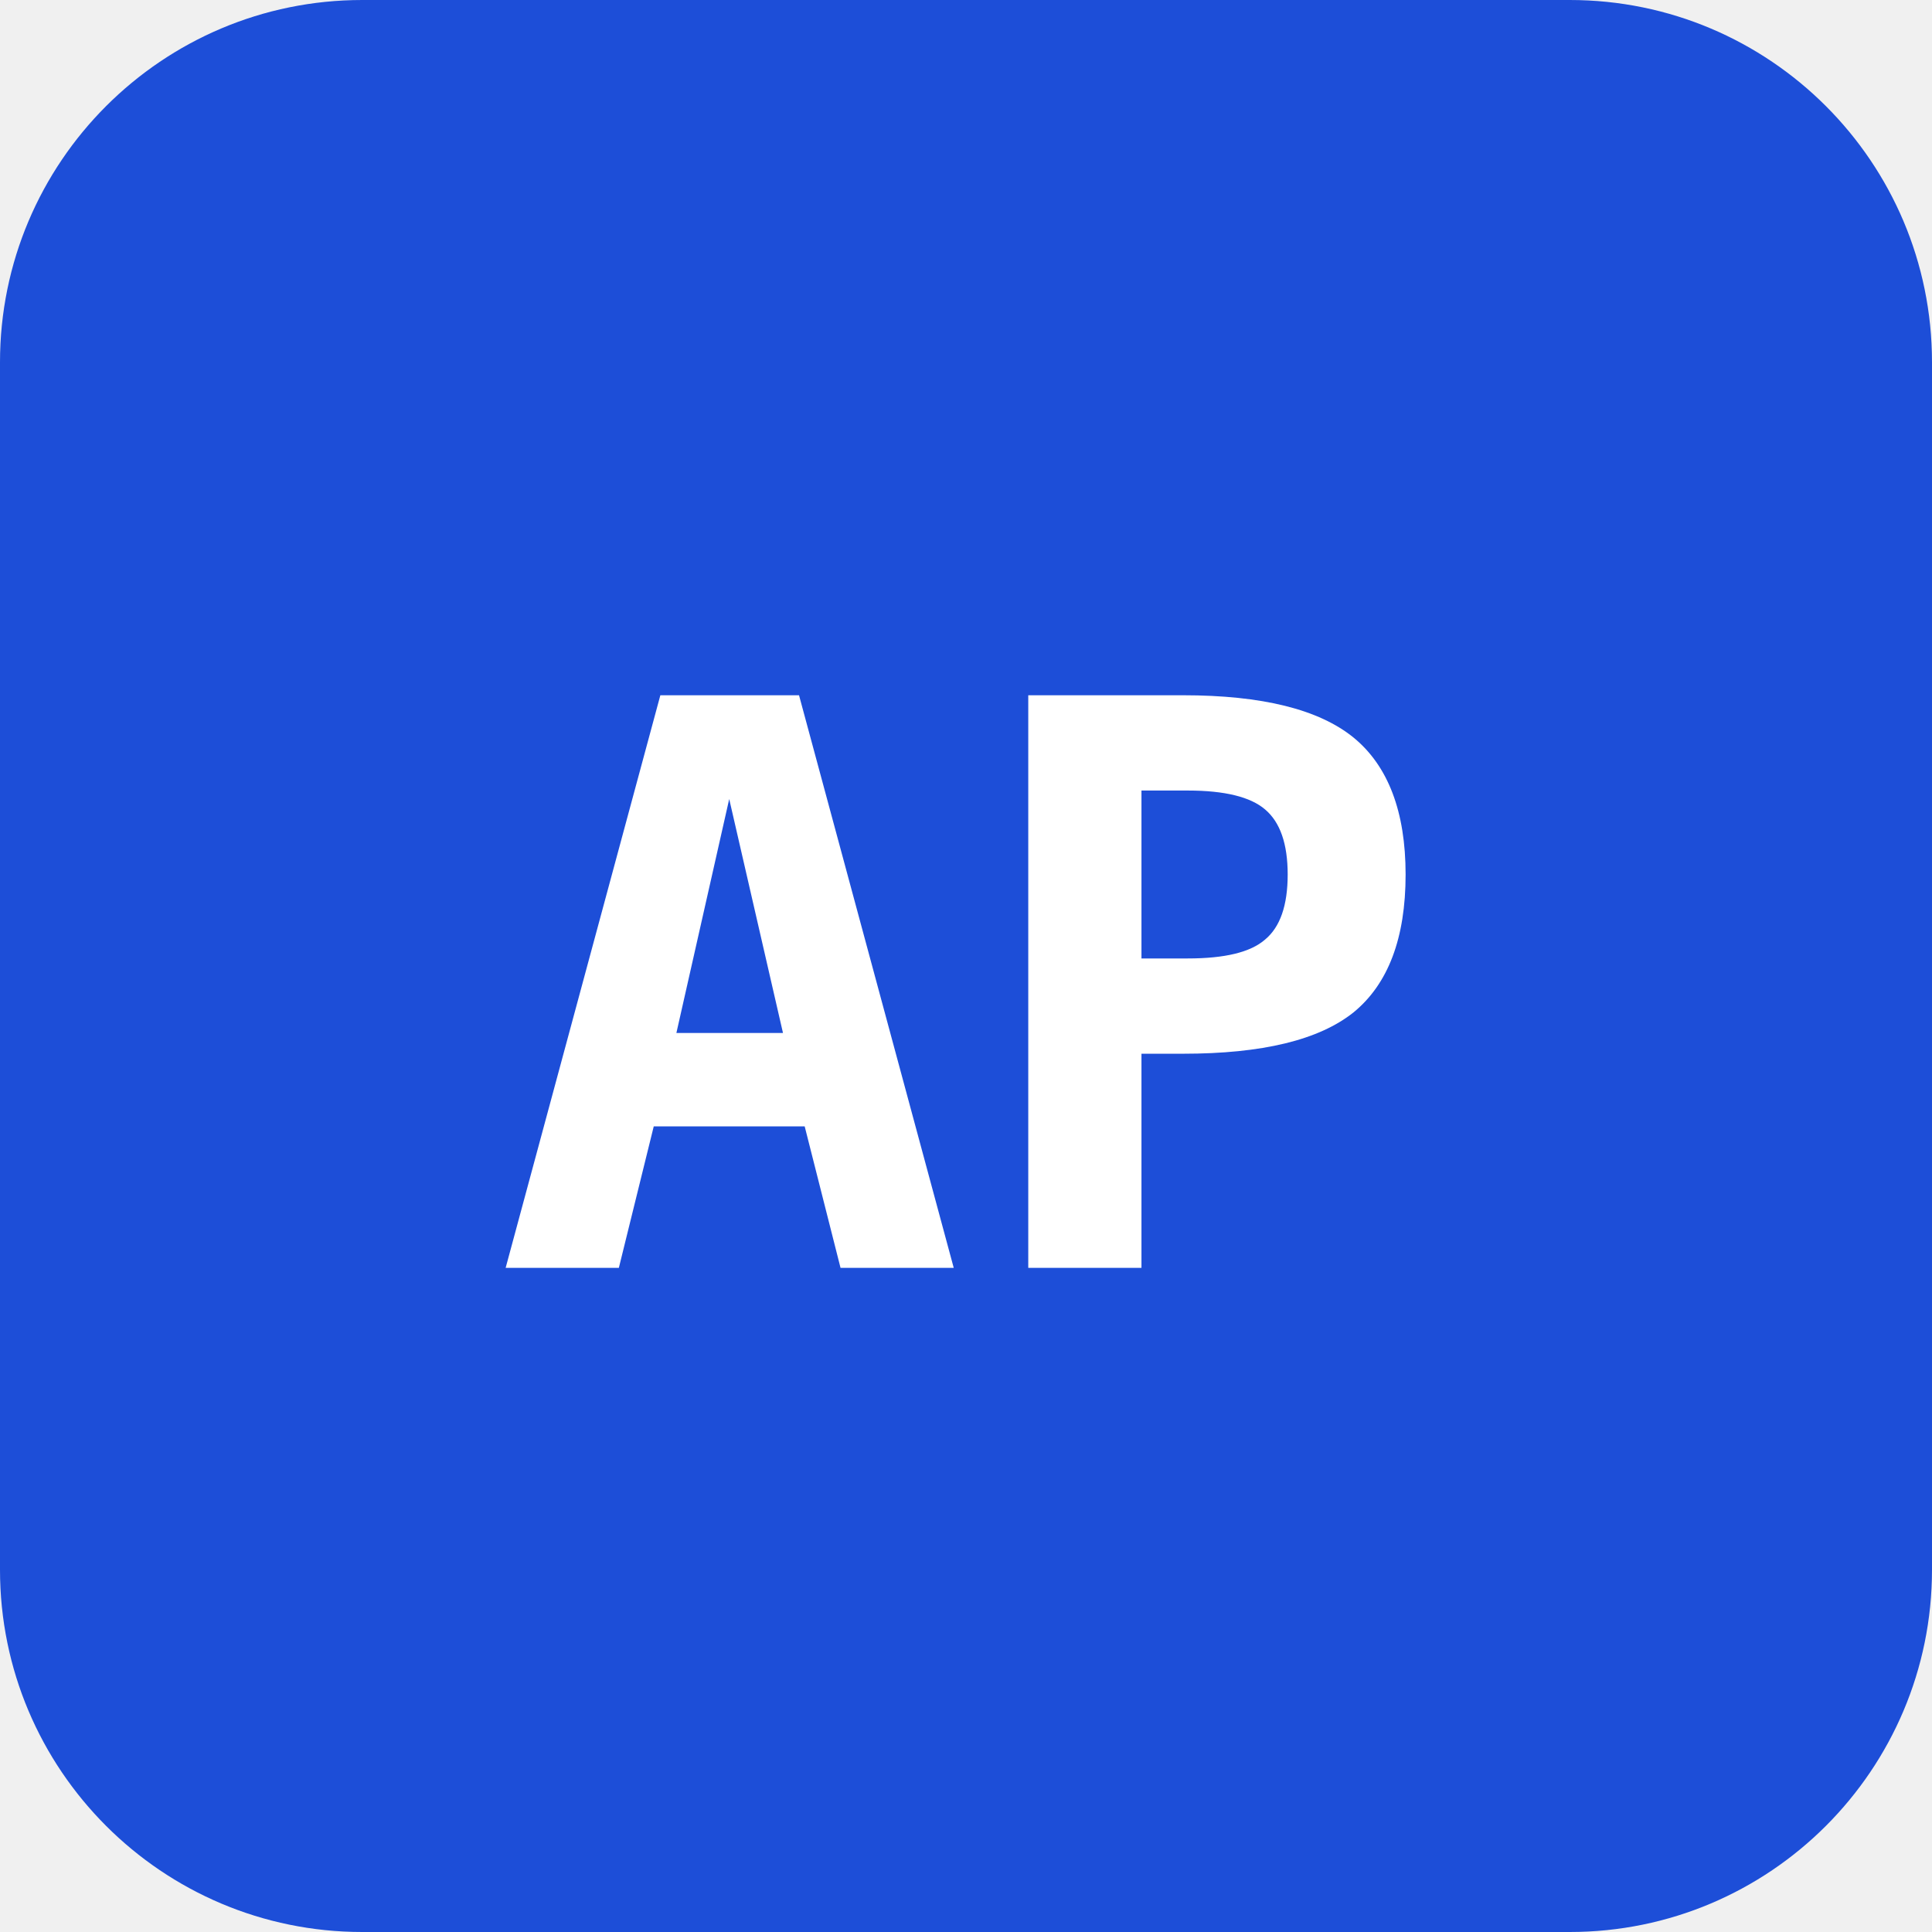
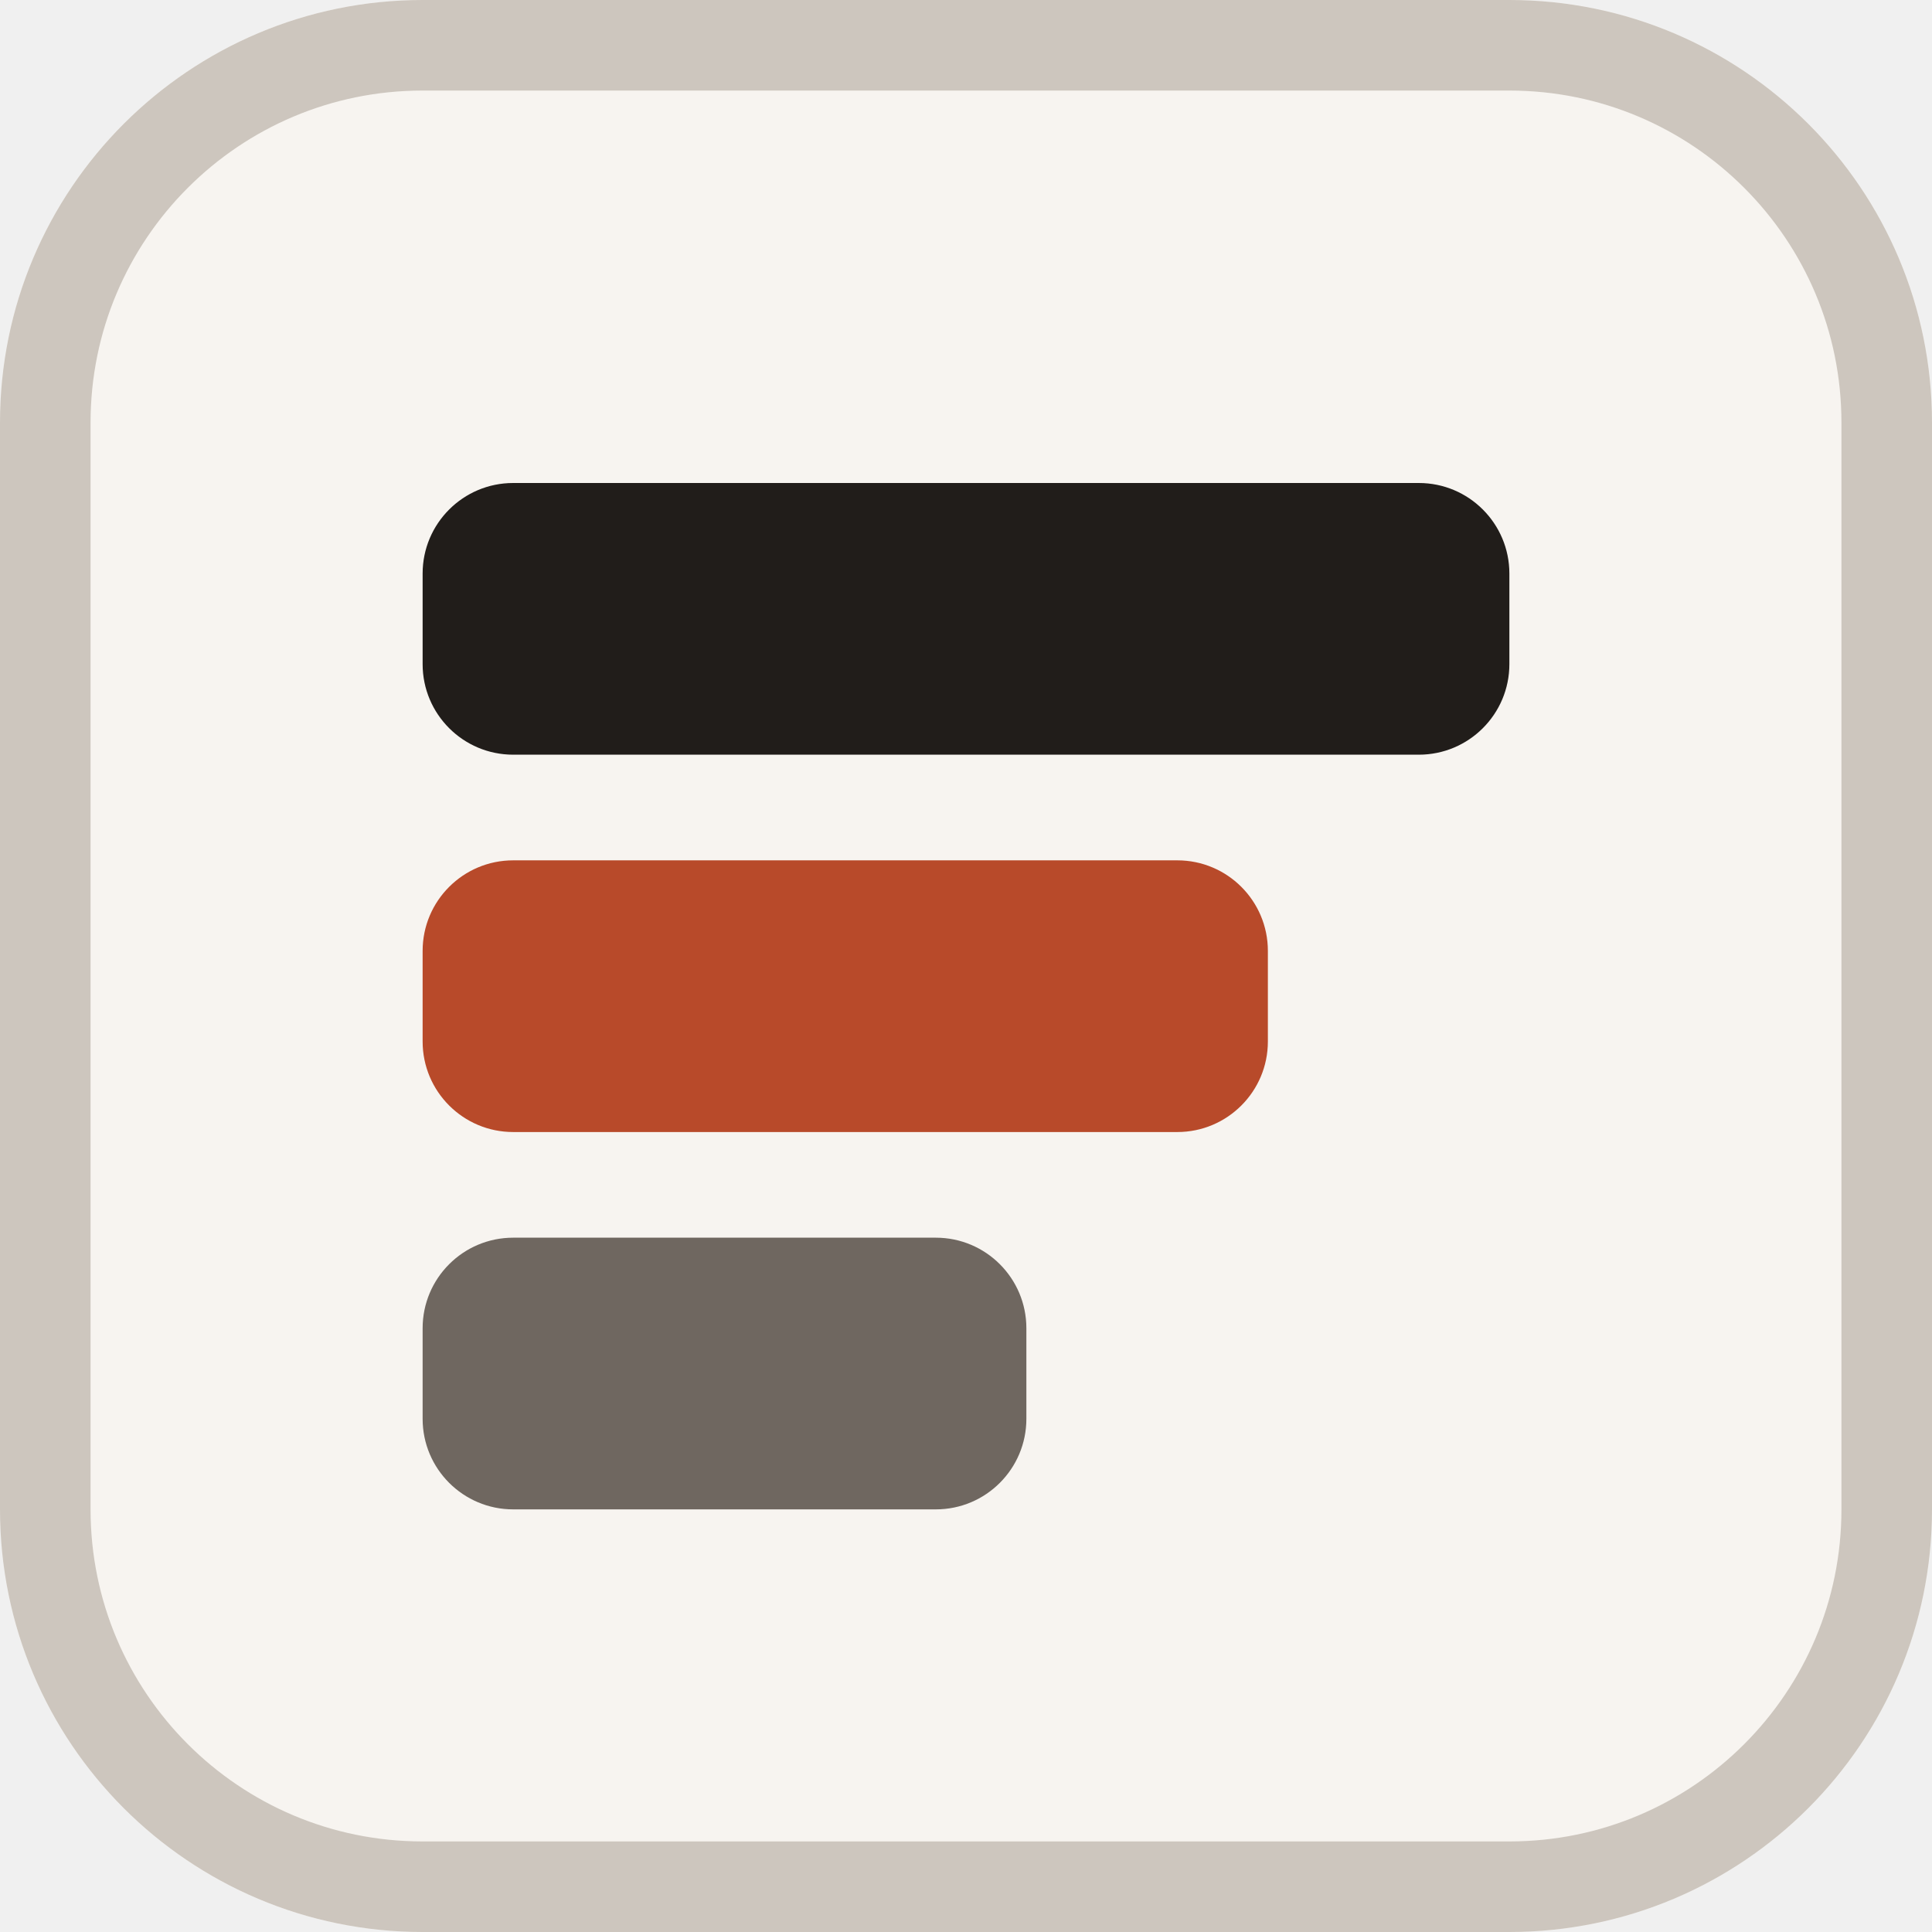
- <svg xmlns="http://www.w3.org/2000/svg" viewBox="0 0 32 32" width="32" height="32">
-   <rect width="32" height="32" rx="6" fill="#1d4ed8" />
-   <text x="16" y="21" text-anchor="middle" font-family="ui-monospace, monospace" font-size="13" font-weight="700" fill="#ffffff">AP</text>
+ <svg xmlns="http://www.w3.org/2000/svg" viewBox="0 0 32 32" width="32" height="32" aria-hidden="true">
+   <rect width="32" height="32" rx="7" fill="#f7f4f0" />
+   <rect x="0.75" y="0.75" width="30.5" height="30.5" rx="6.25" fill="none" stroke="#cdc6be" stroke-width="1.5" />
+   <rect x="7" y="8" width="18" height="4.5" rx="1.5" fill="#211d1a" />
+   <rect x="7" y="14.25" width="14" height="4.5" rx="1.5" fill="#b84a2a" />
+   <rect x="7" y="20.5" width="10" height="4.5" rx="1.5" fill="#6f6760" />
</svg>
